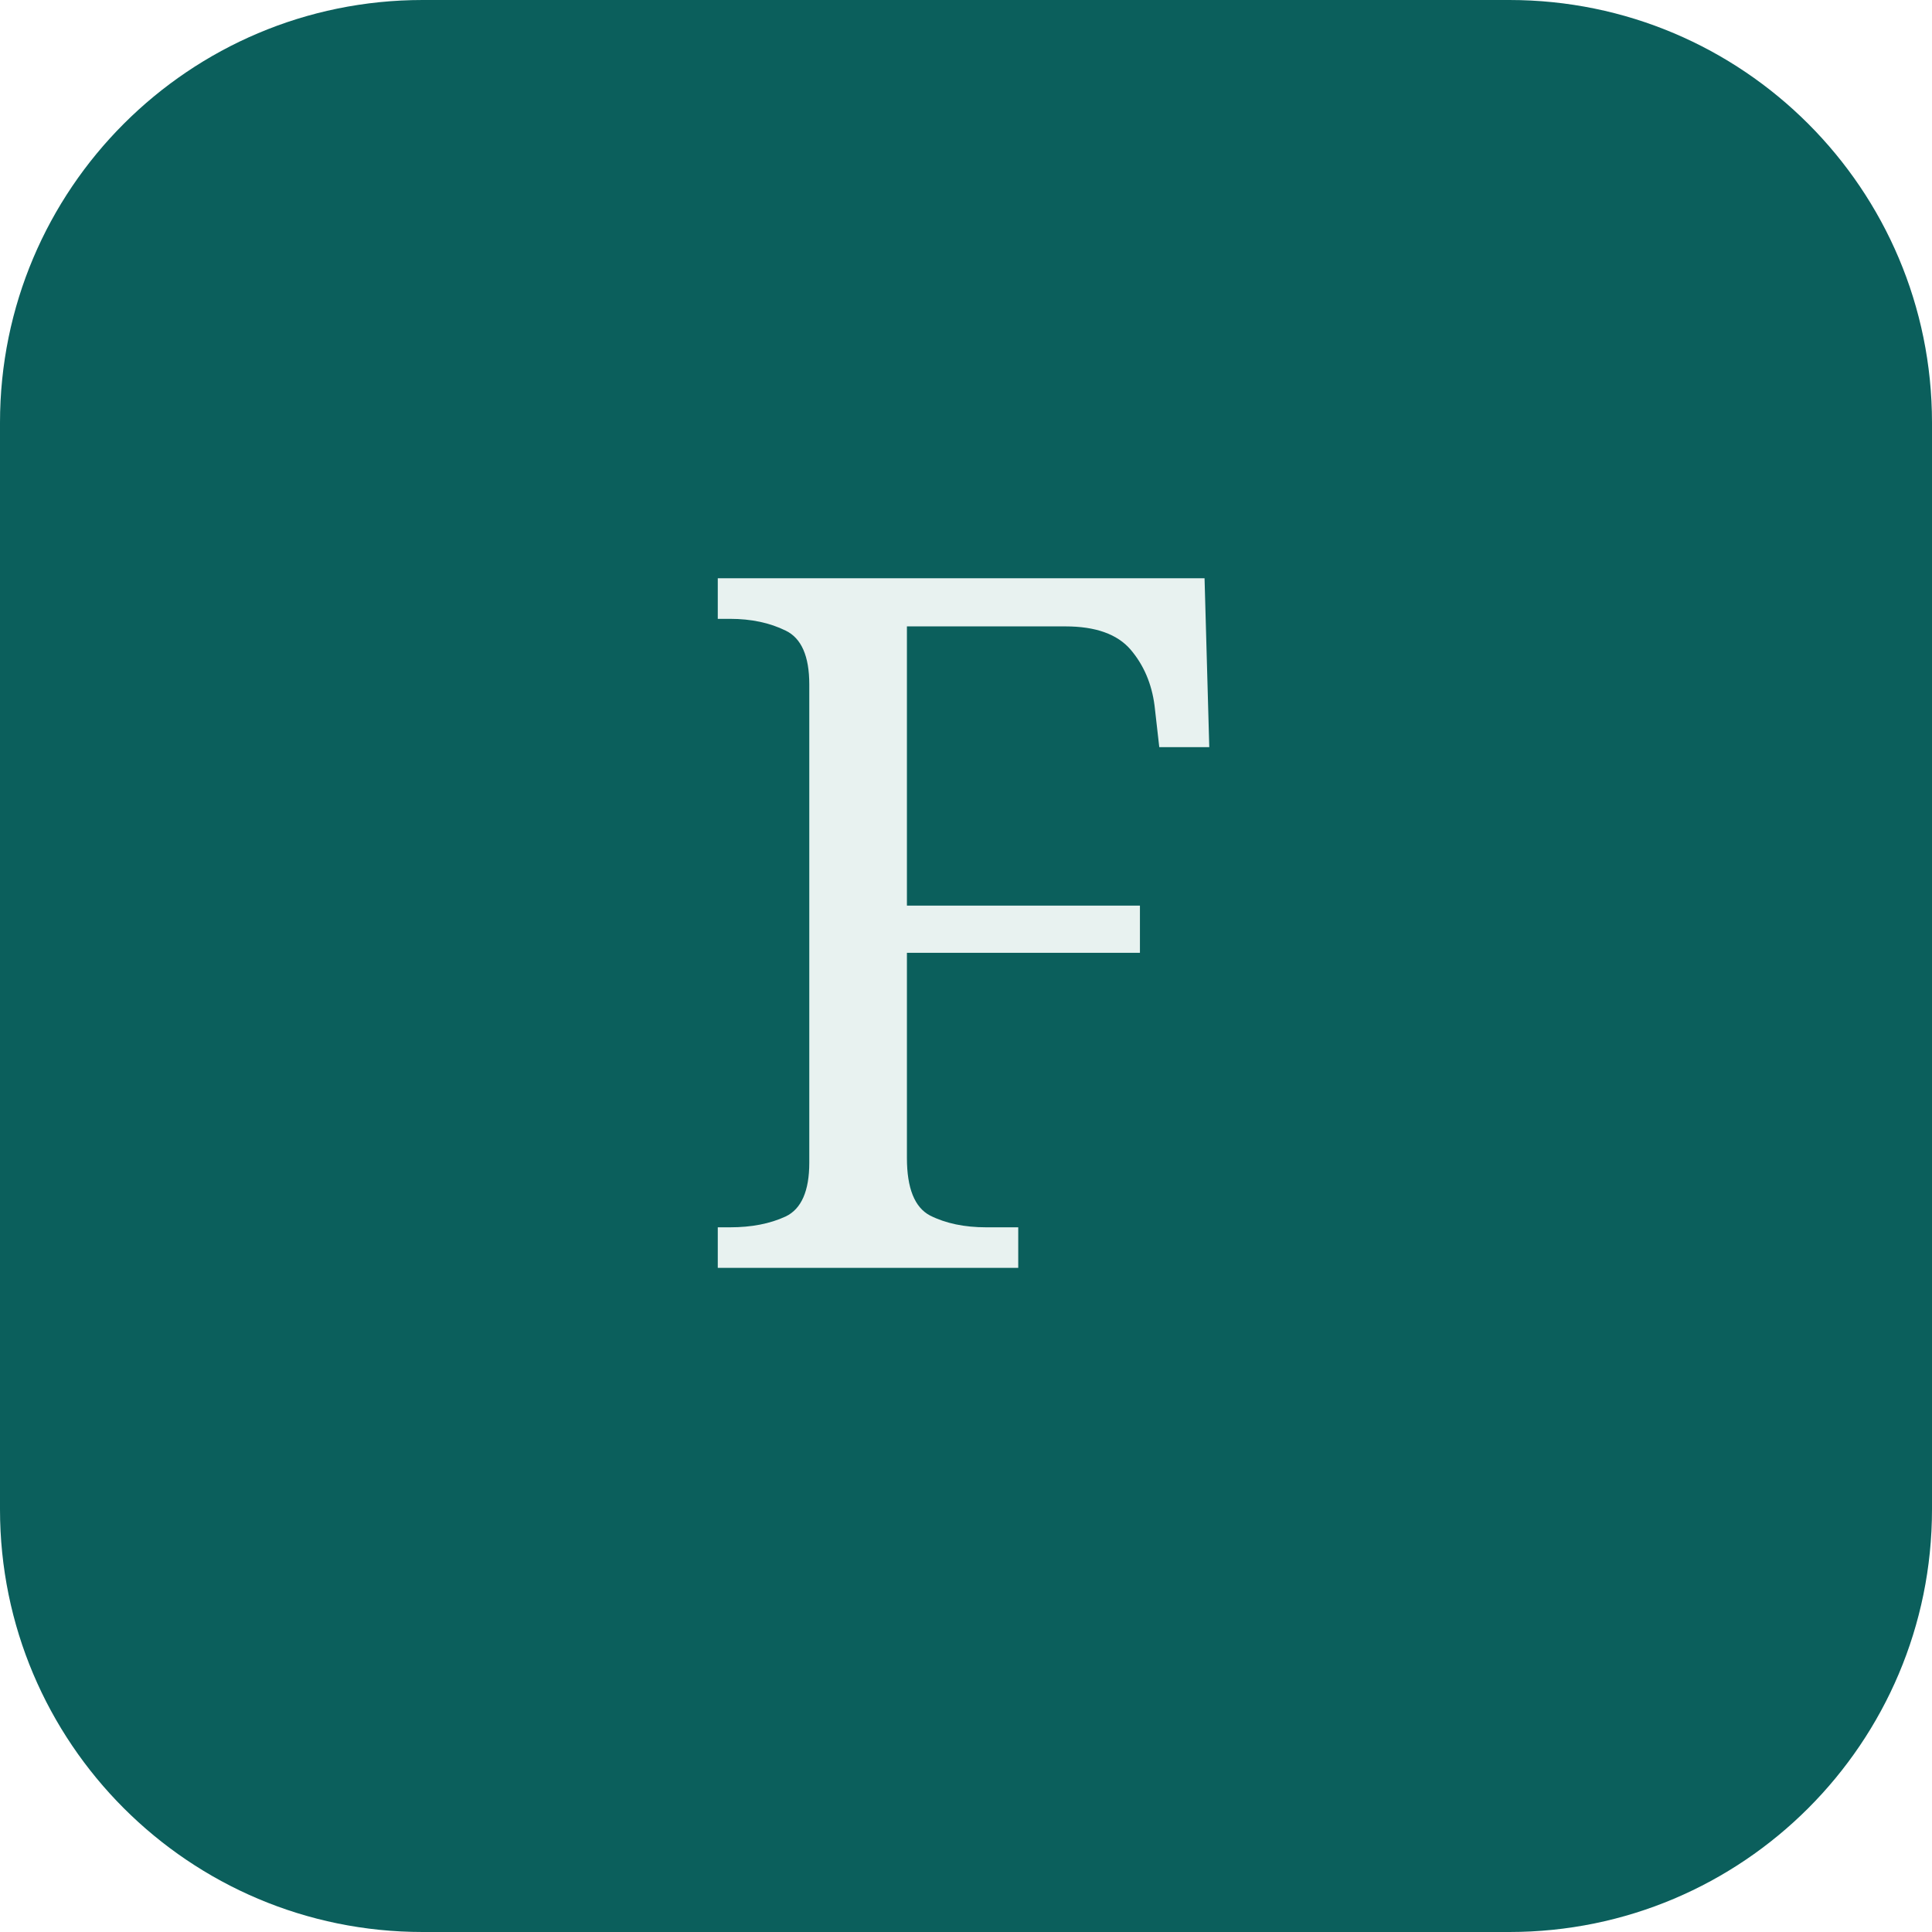
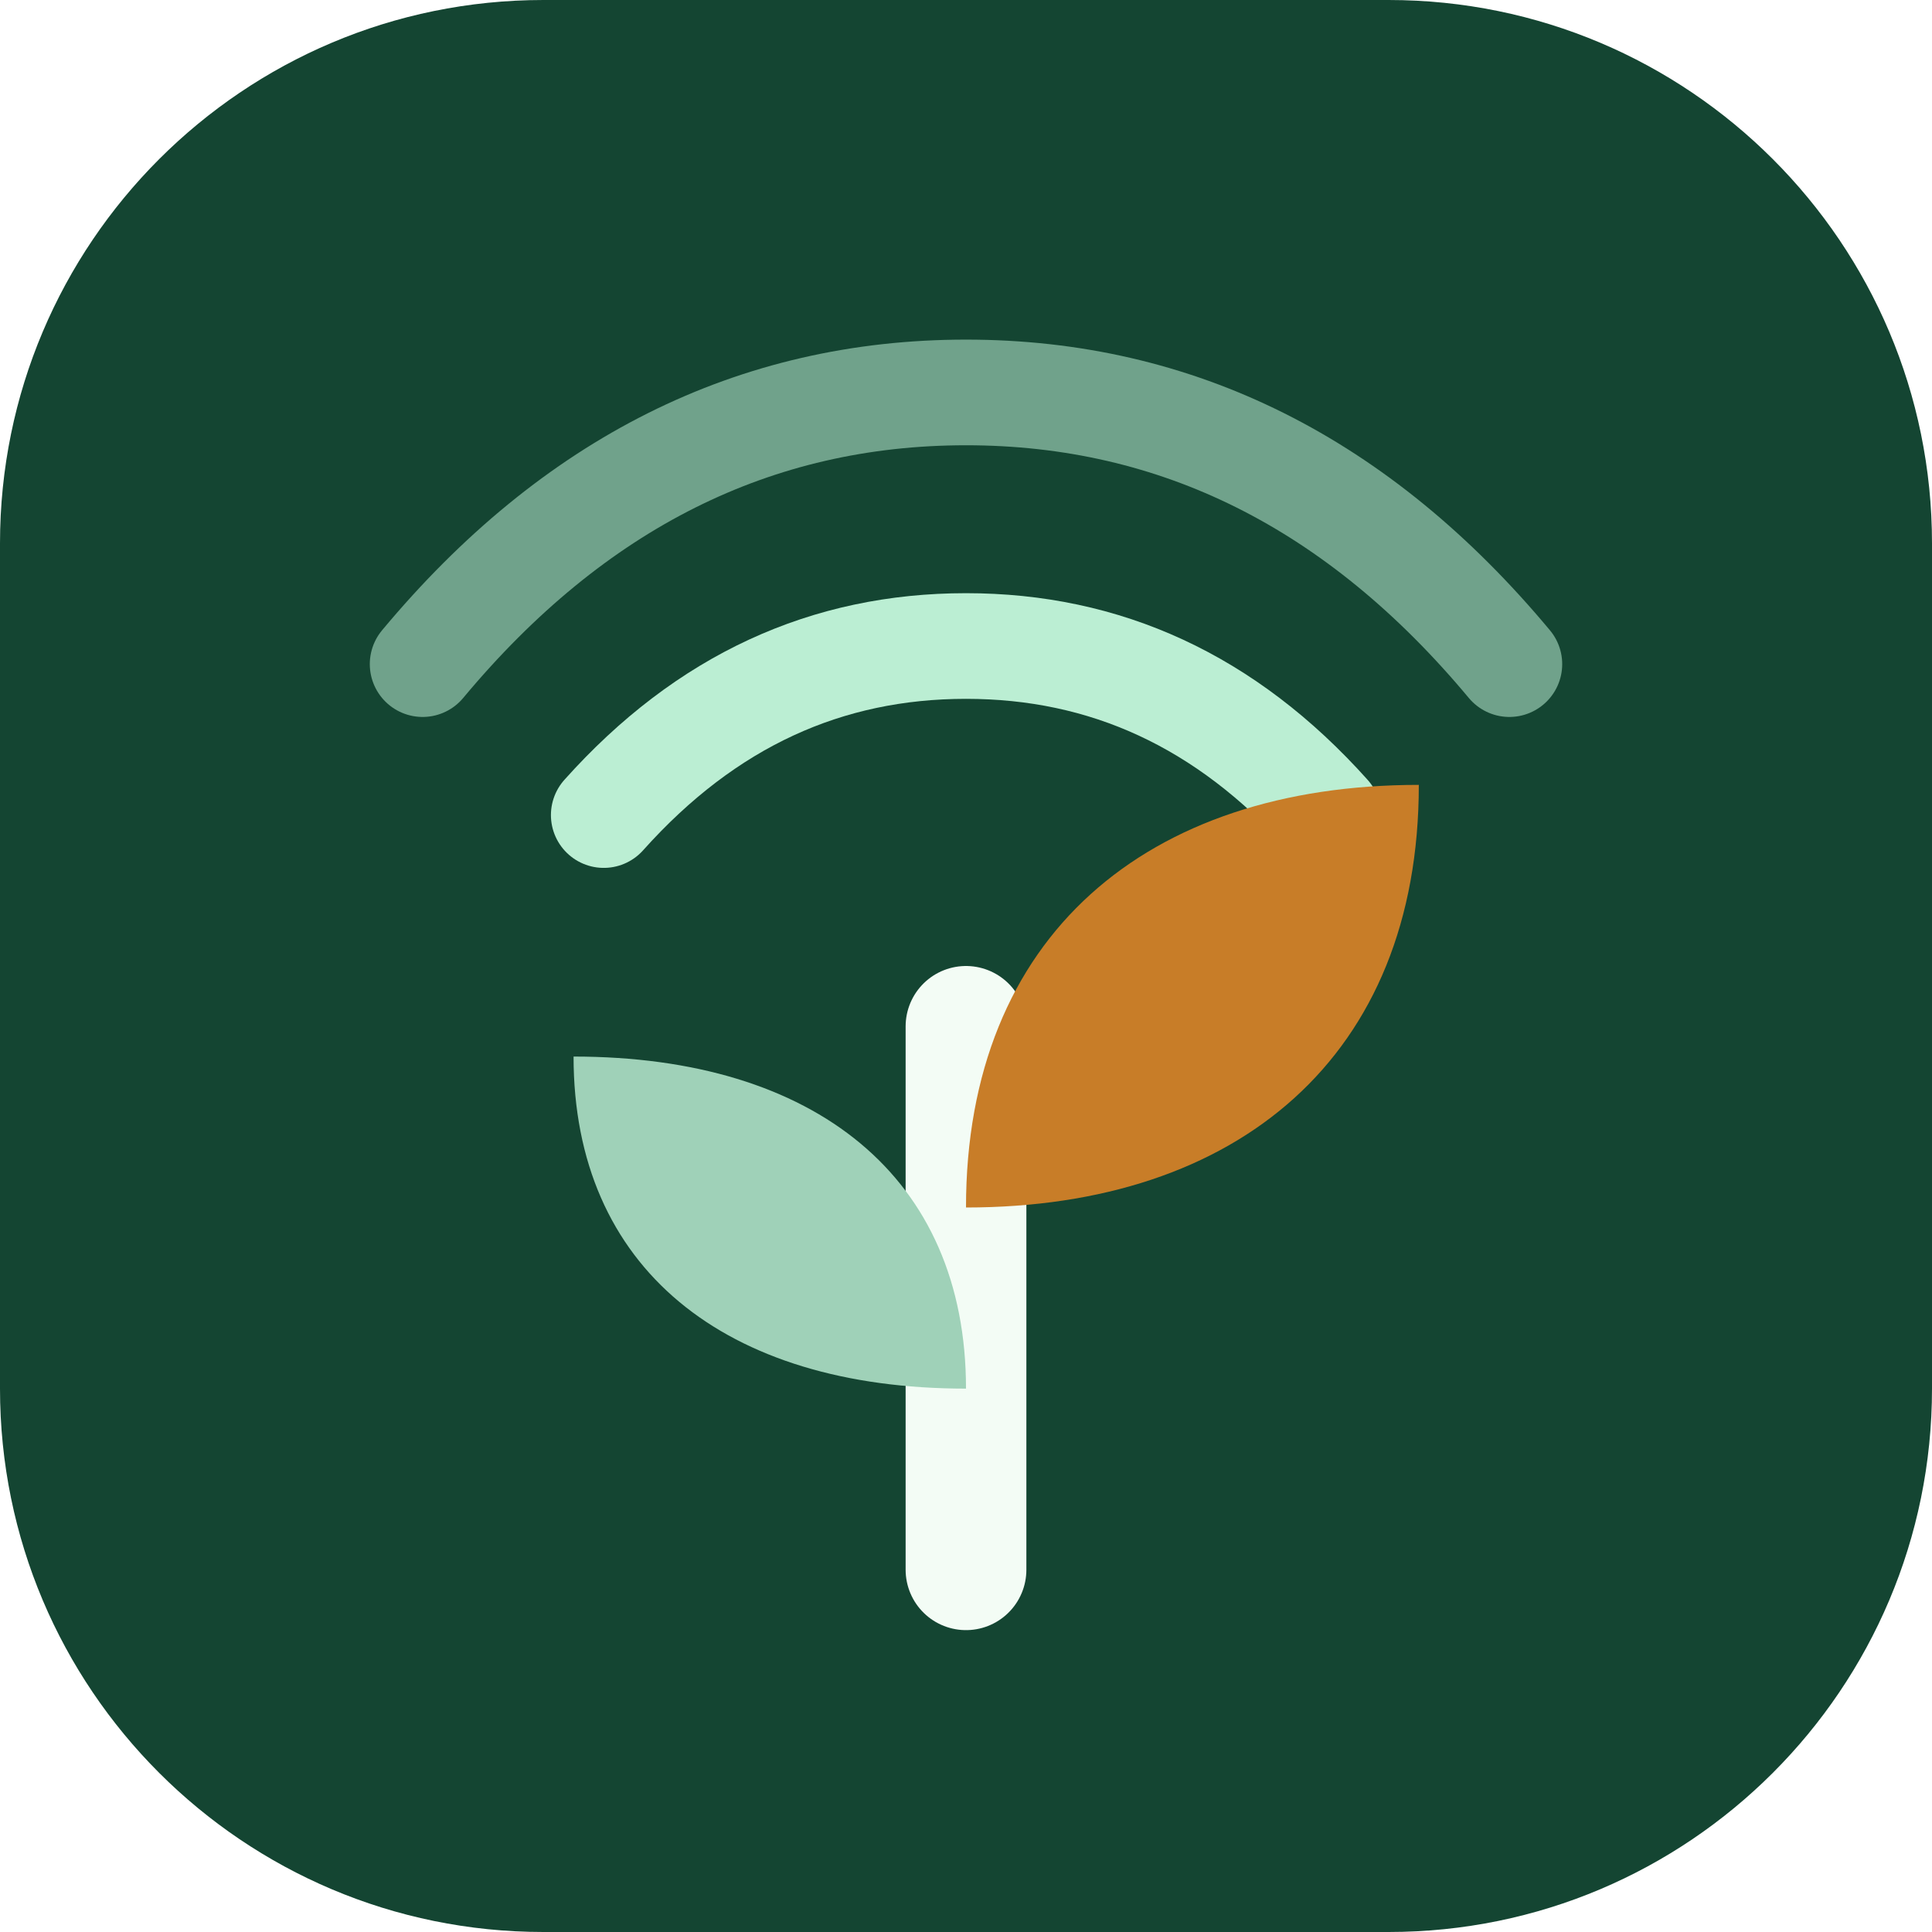
<svg xmlns="http://www.w3.org/2000/svg" viewBox="0 0 64 64" role="img" aria-label="FikaAI">
-   <rect width="64" height="64" rx="14" fill="#0b5f5c" />
-   <text x="32" y="42" text-anchor="middle" font-family="Georgia, serif" font-size="32" fill="#e8f2f0">F</text>
+   <rect width="64" height="64" rx="18" fill="#144532" />
+   <path d="M14 22c5-6 11-9 18-9s13 3 18 9" stroke="#BBEED3" stroke-width="3.5" stroke-linecap="round" fill="none" opacity="0.55" />
+   <path d="M20 27c3.4-3.8 7.4-5.6 12-5.6s8.6 1.8 12 5.6" stroke="#BBEED3" stroke-width="3.5" stroke-linecap="round" fill="none" />
+   <path d="M32 52V34" stroke="#F3FCF5" stroke-width="4" stroke-linecap="round" fill="none" />
+   <path d="M32 40c0-9 6-14 15-14 0 9-6 14-15 14z" fill="#C87D28" />
+   <path d="M32 46c0-7-5-11-13-11 0 7 5 11 13 11z" fill="#9FD1B8" />
</svg>
